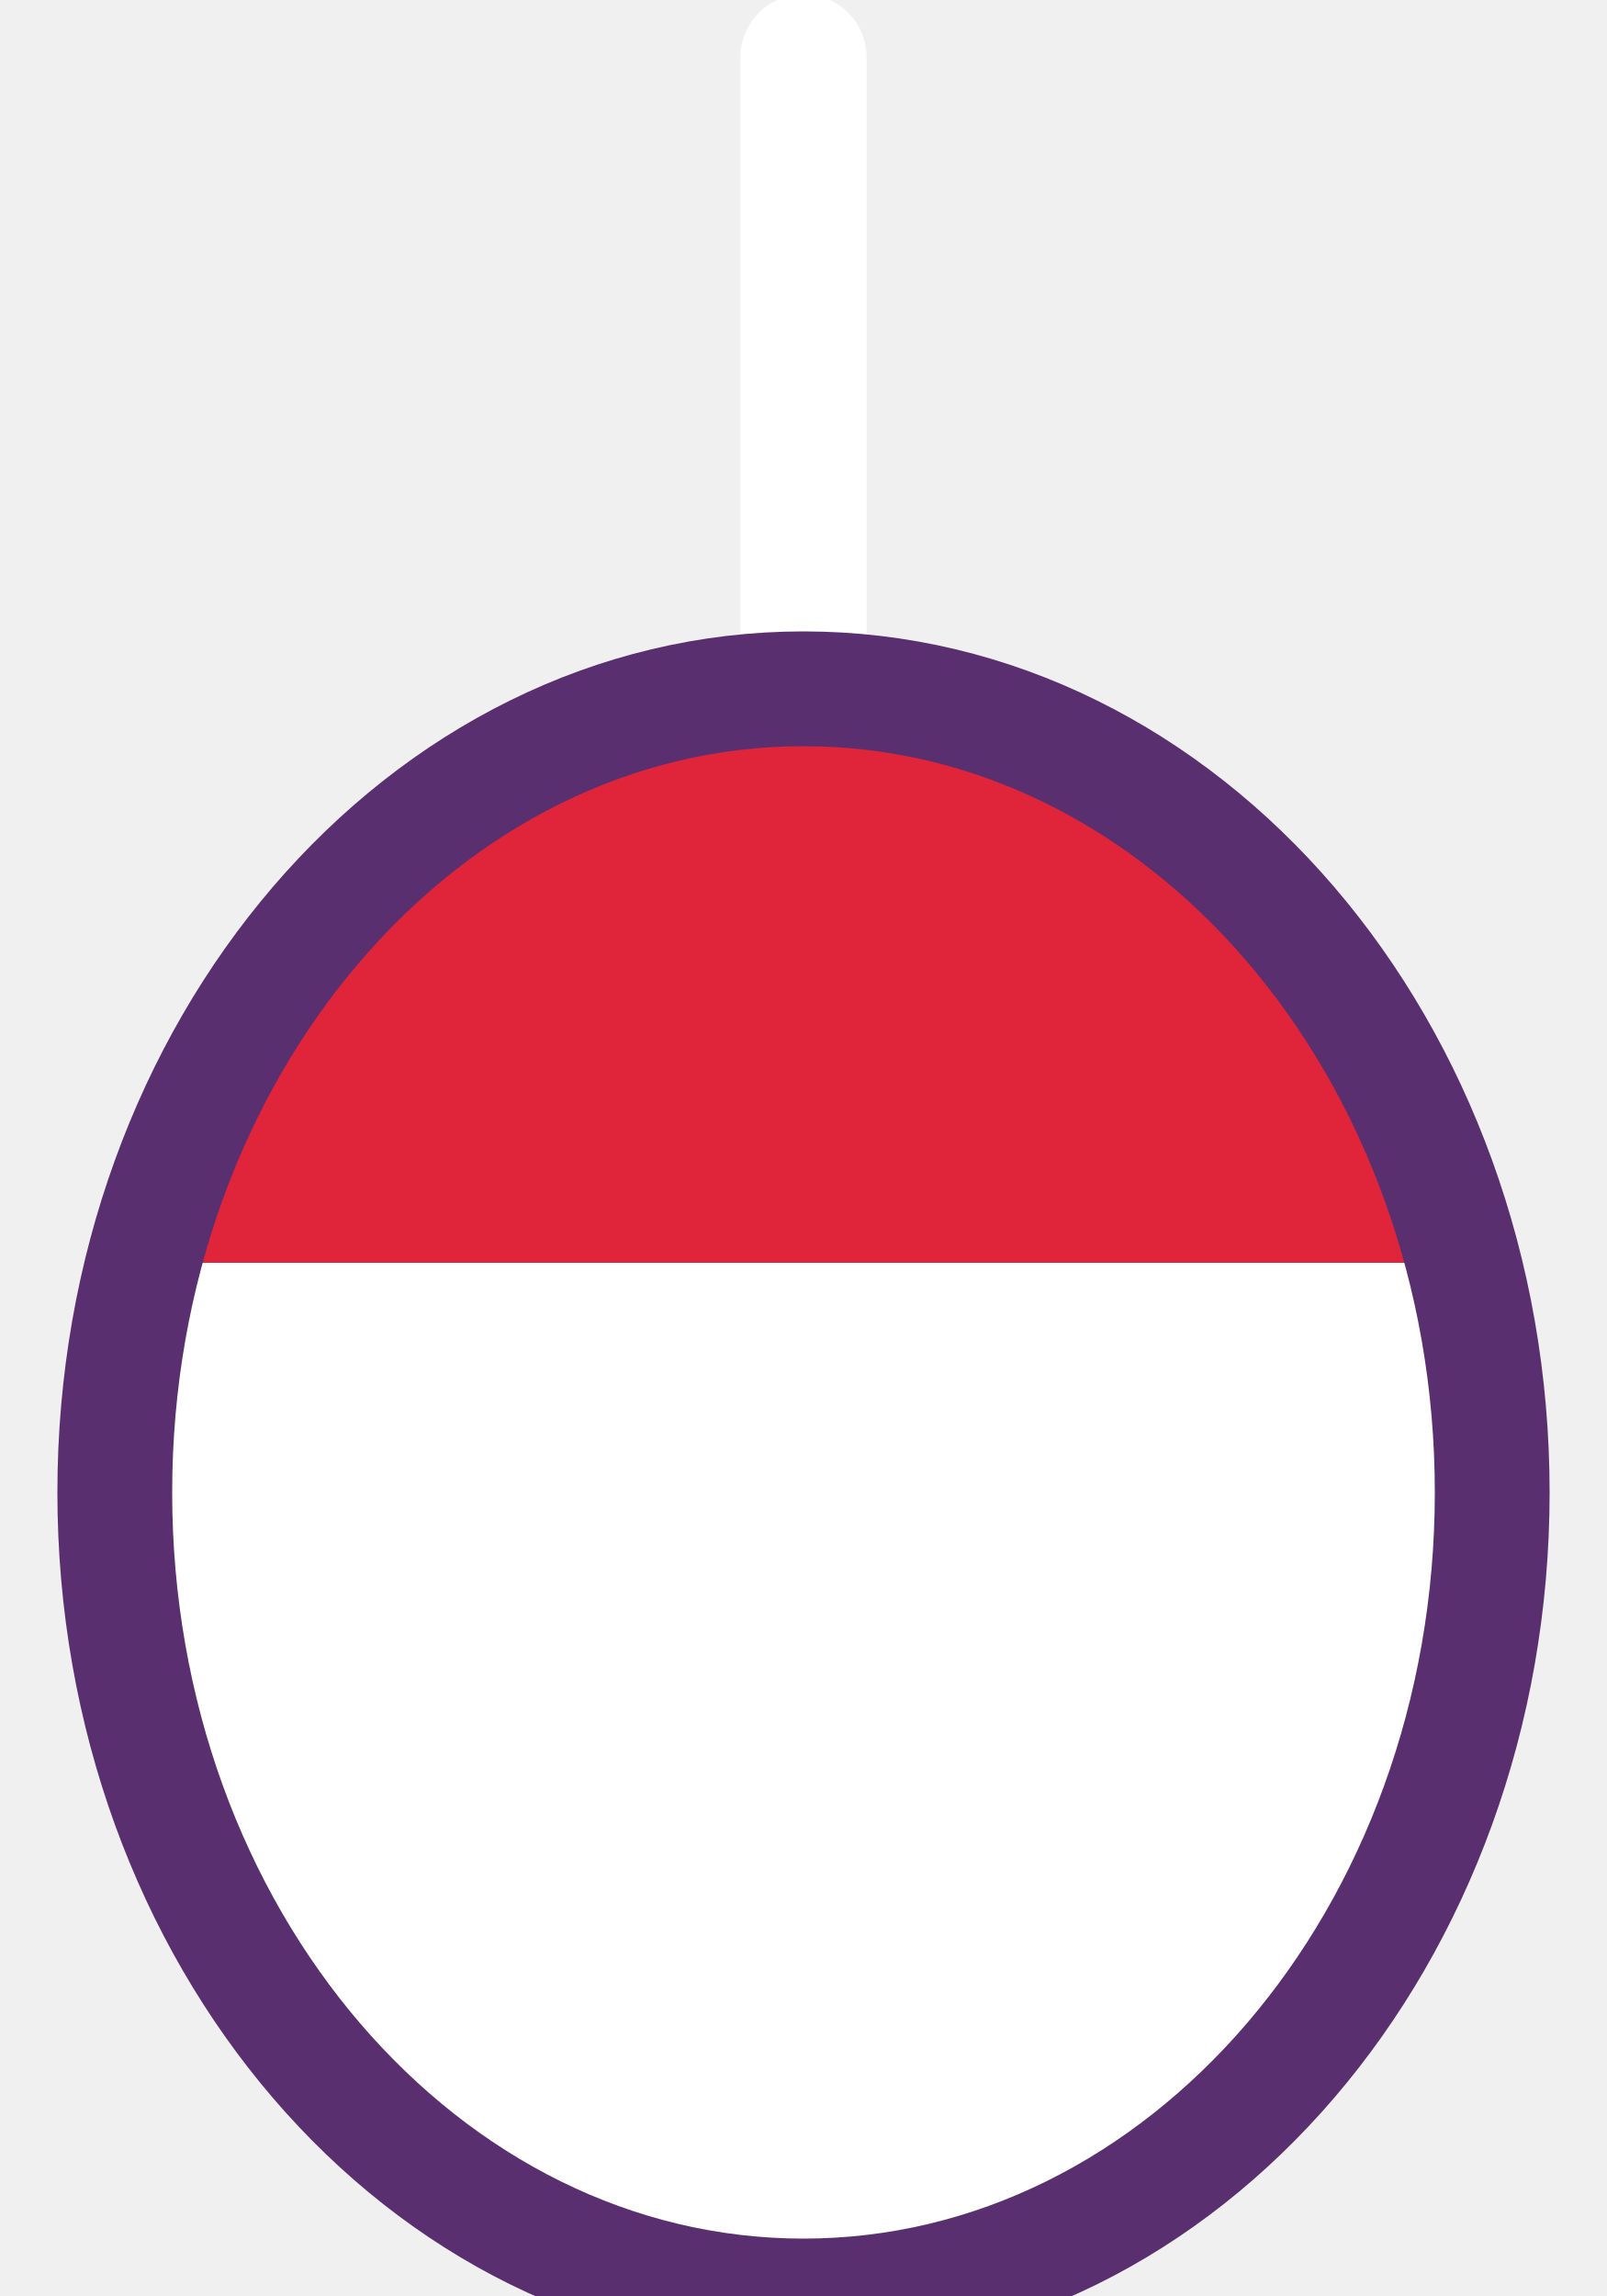
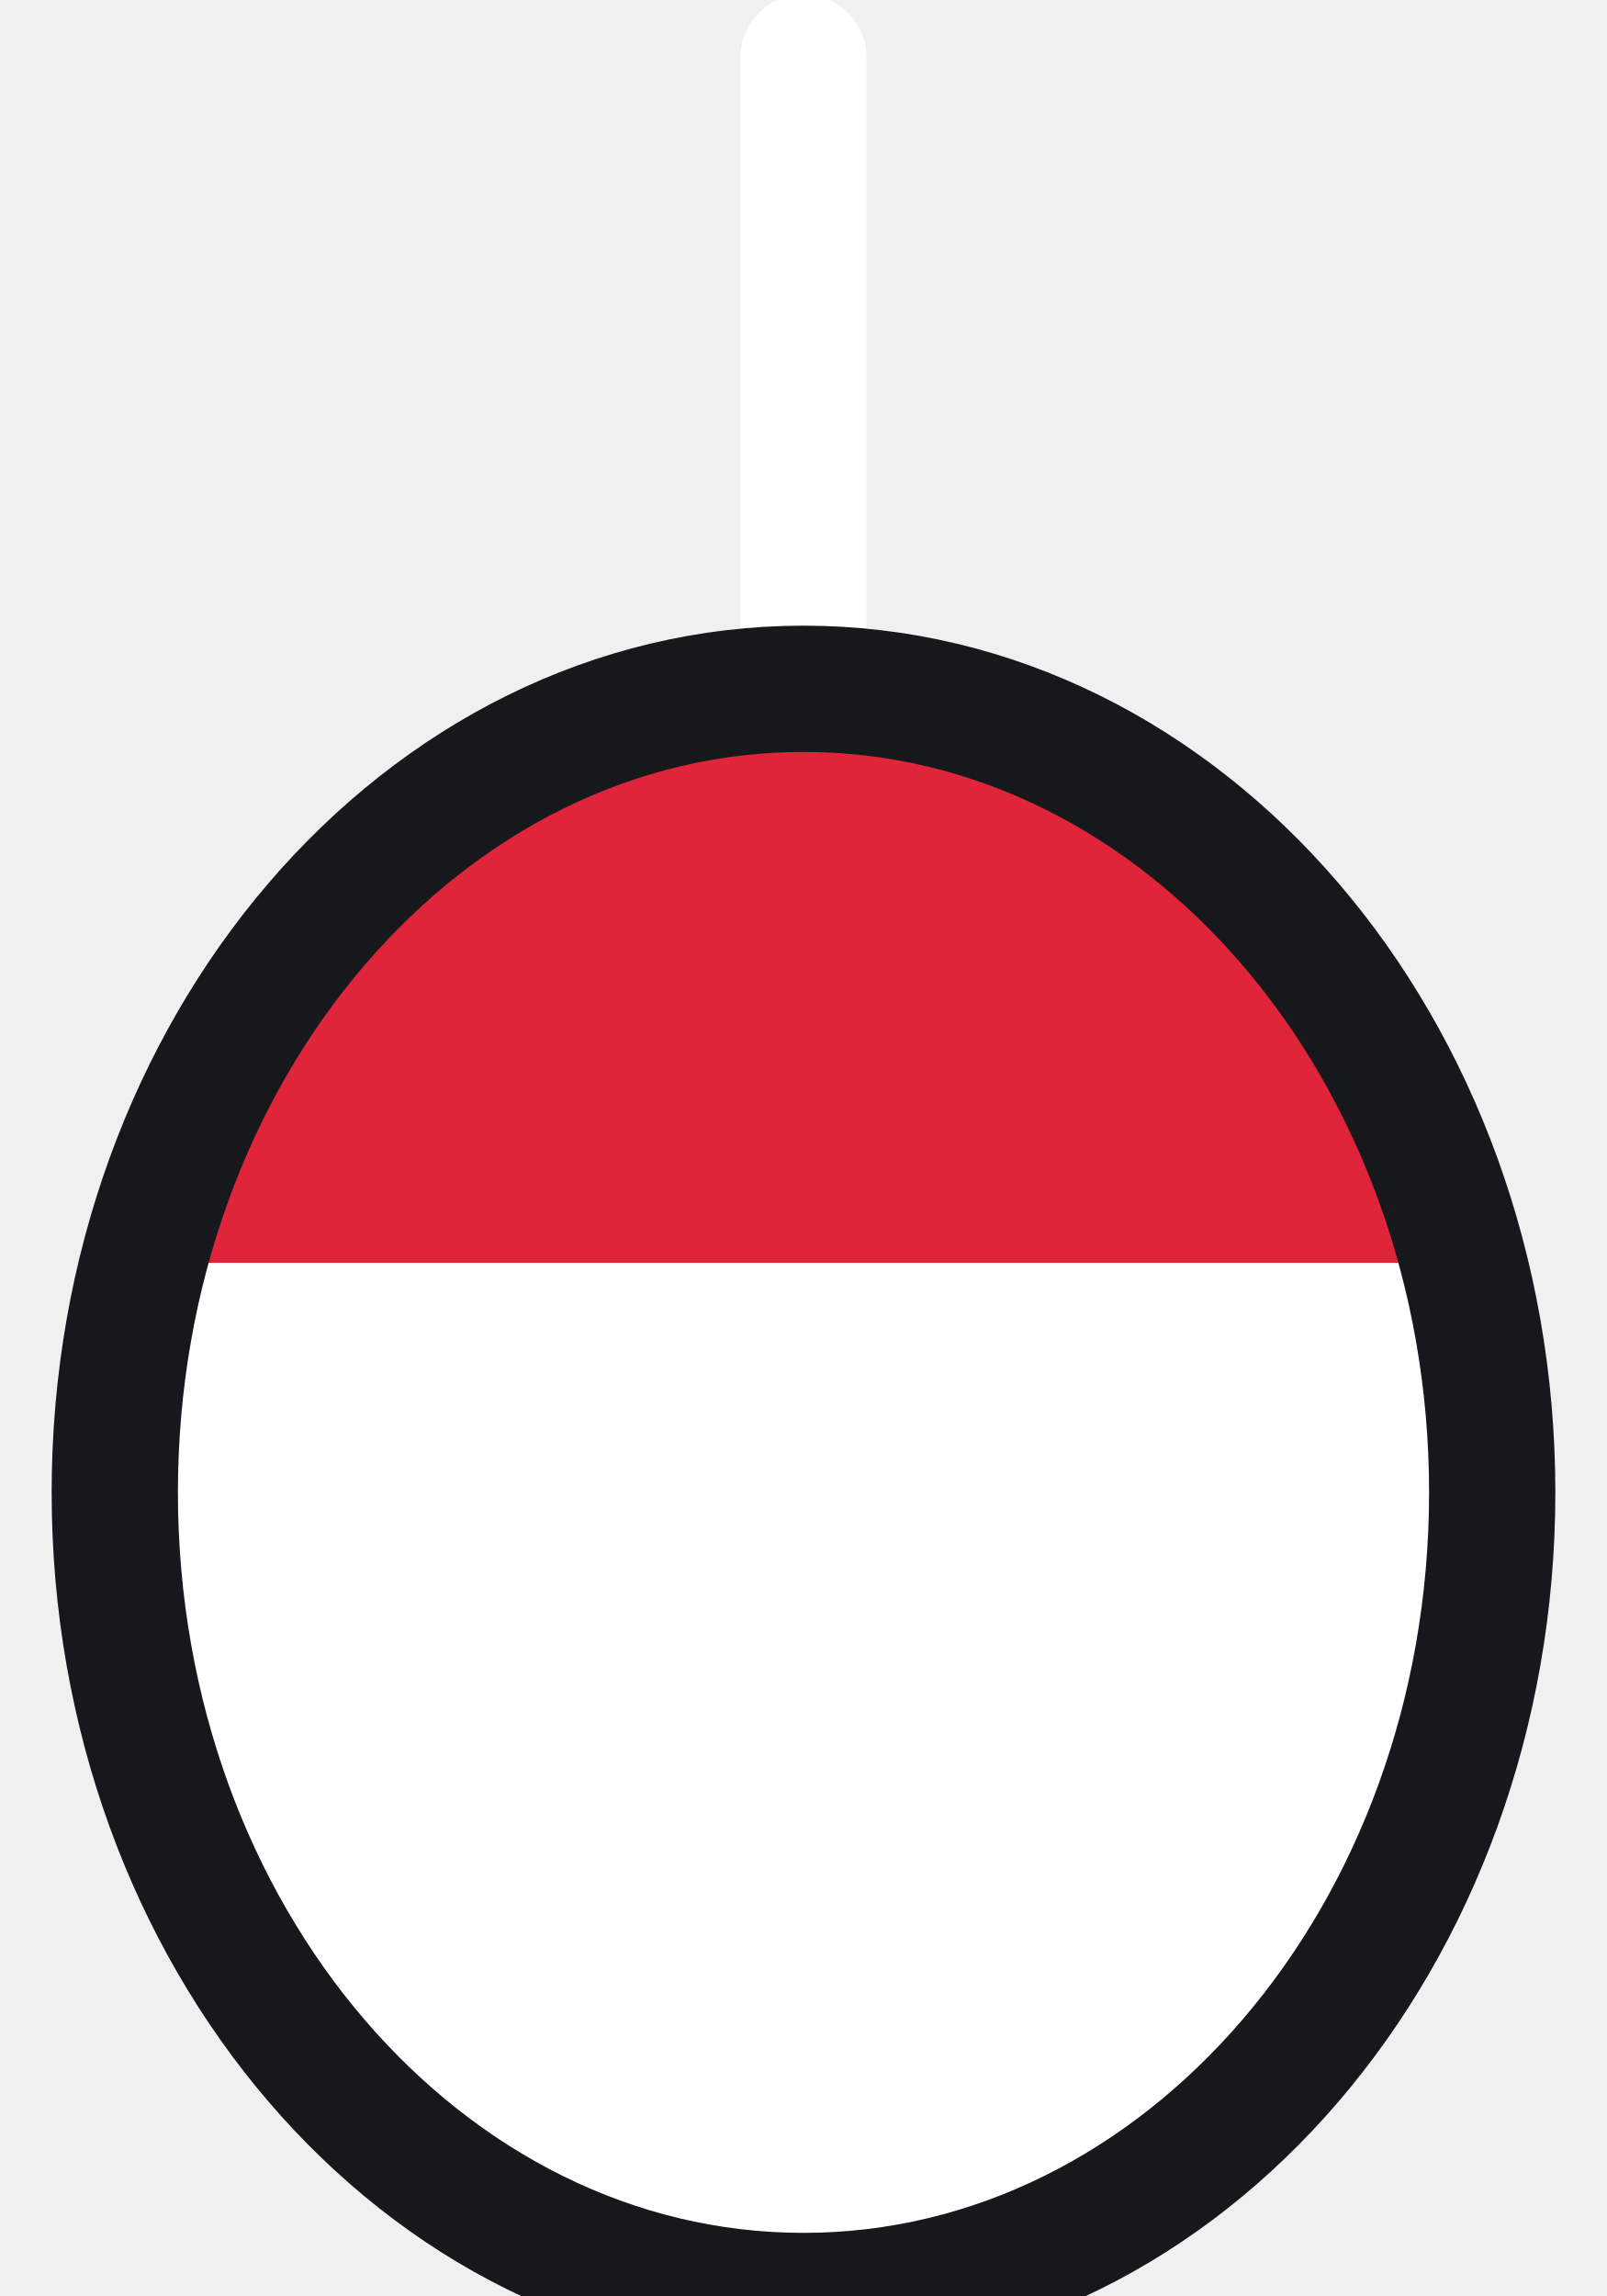
<svg xmlns="http://www.w3.org/2000/svg" viewBox="0 0 28 40" width="28" height="40">
  <path d="M14 1V11" fill="none" stroke="#fff" stroke-width="2.2" stroke-linecap="round" stroke-linejoin="round" />
  <ellipse cx="14" cy="26" rx="12" ry="14" fill="#fff" />
  <path d="M2.4 22A12 14 0 0 1 25.6 22Z" fill="#e0243a" />
-   <ellipse cx="14" cy="26" rx="12" ry="14" fill="none" stroke="#5a2f70" stroke-width="2" />
+   <ellipse cx="14" cy="26" rx="12" ry="14" fill="none" stroke="#16181c" stroke-width="2.2" />
</svg>
